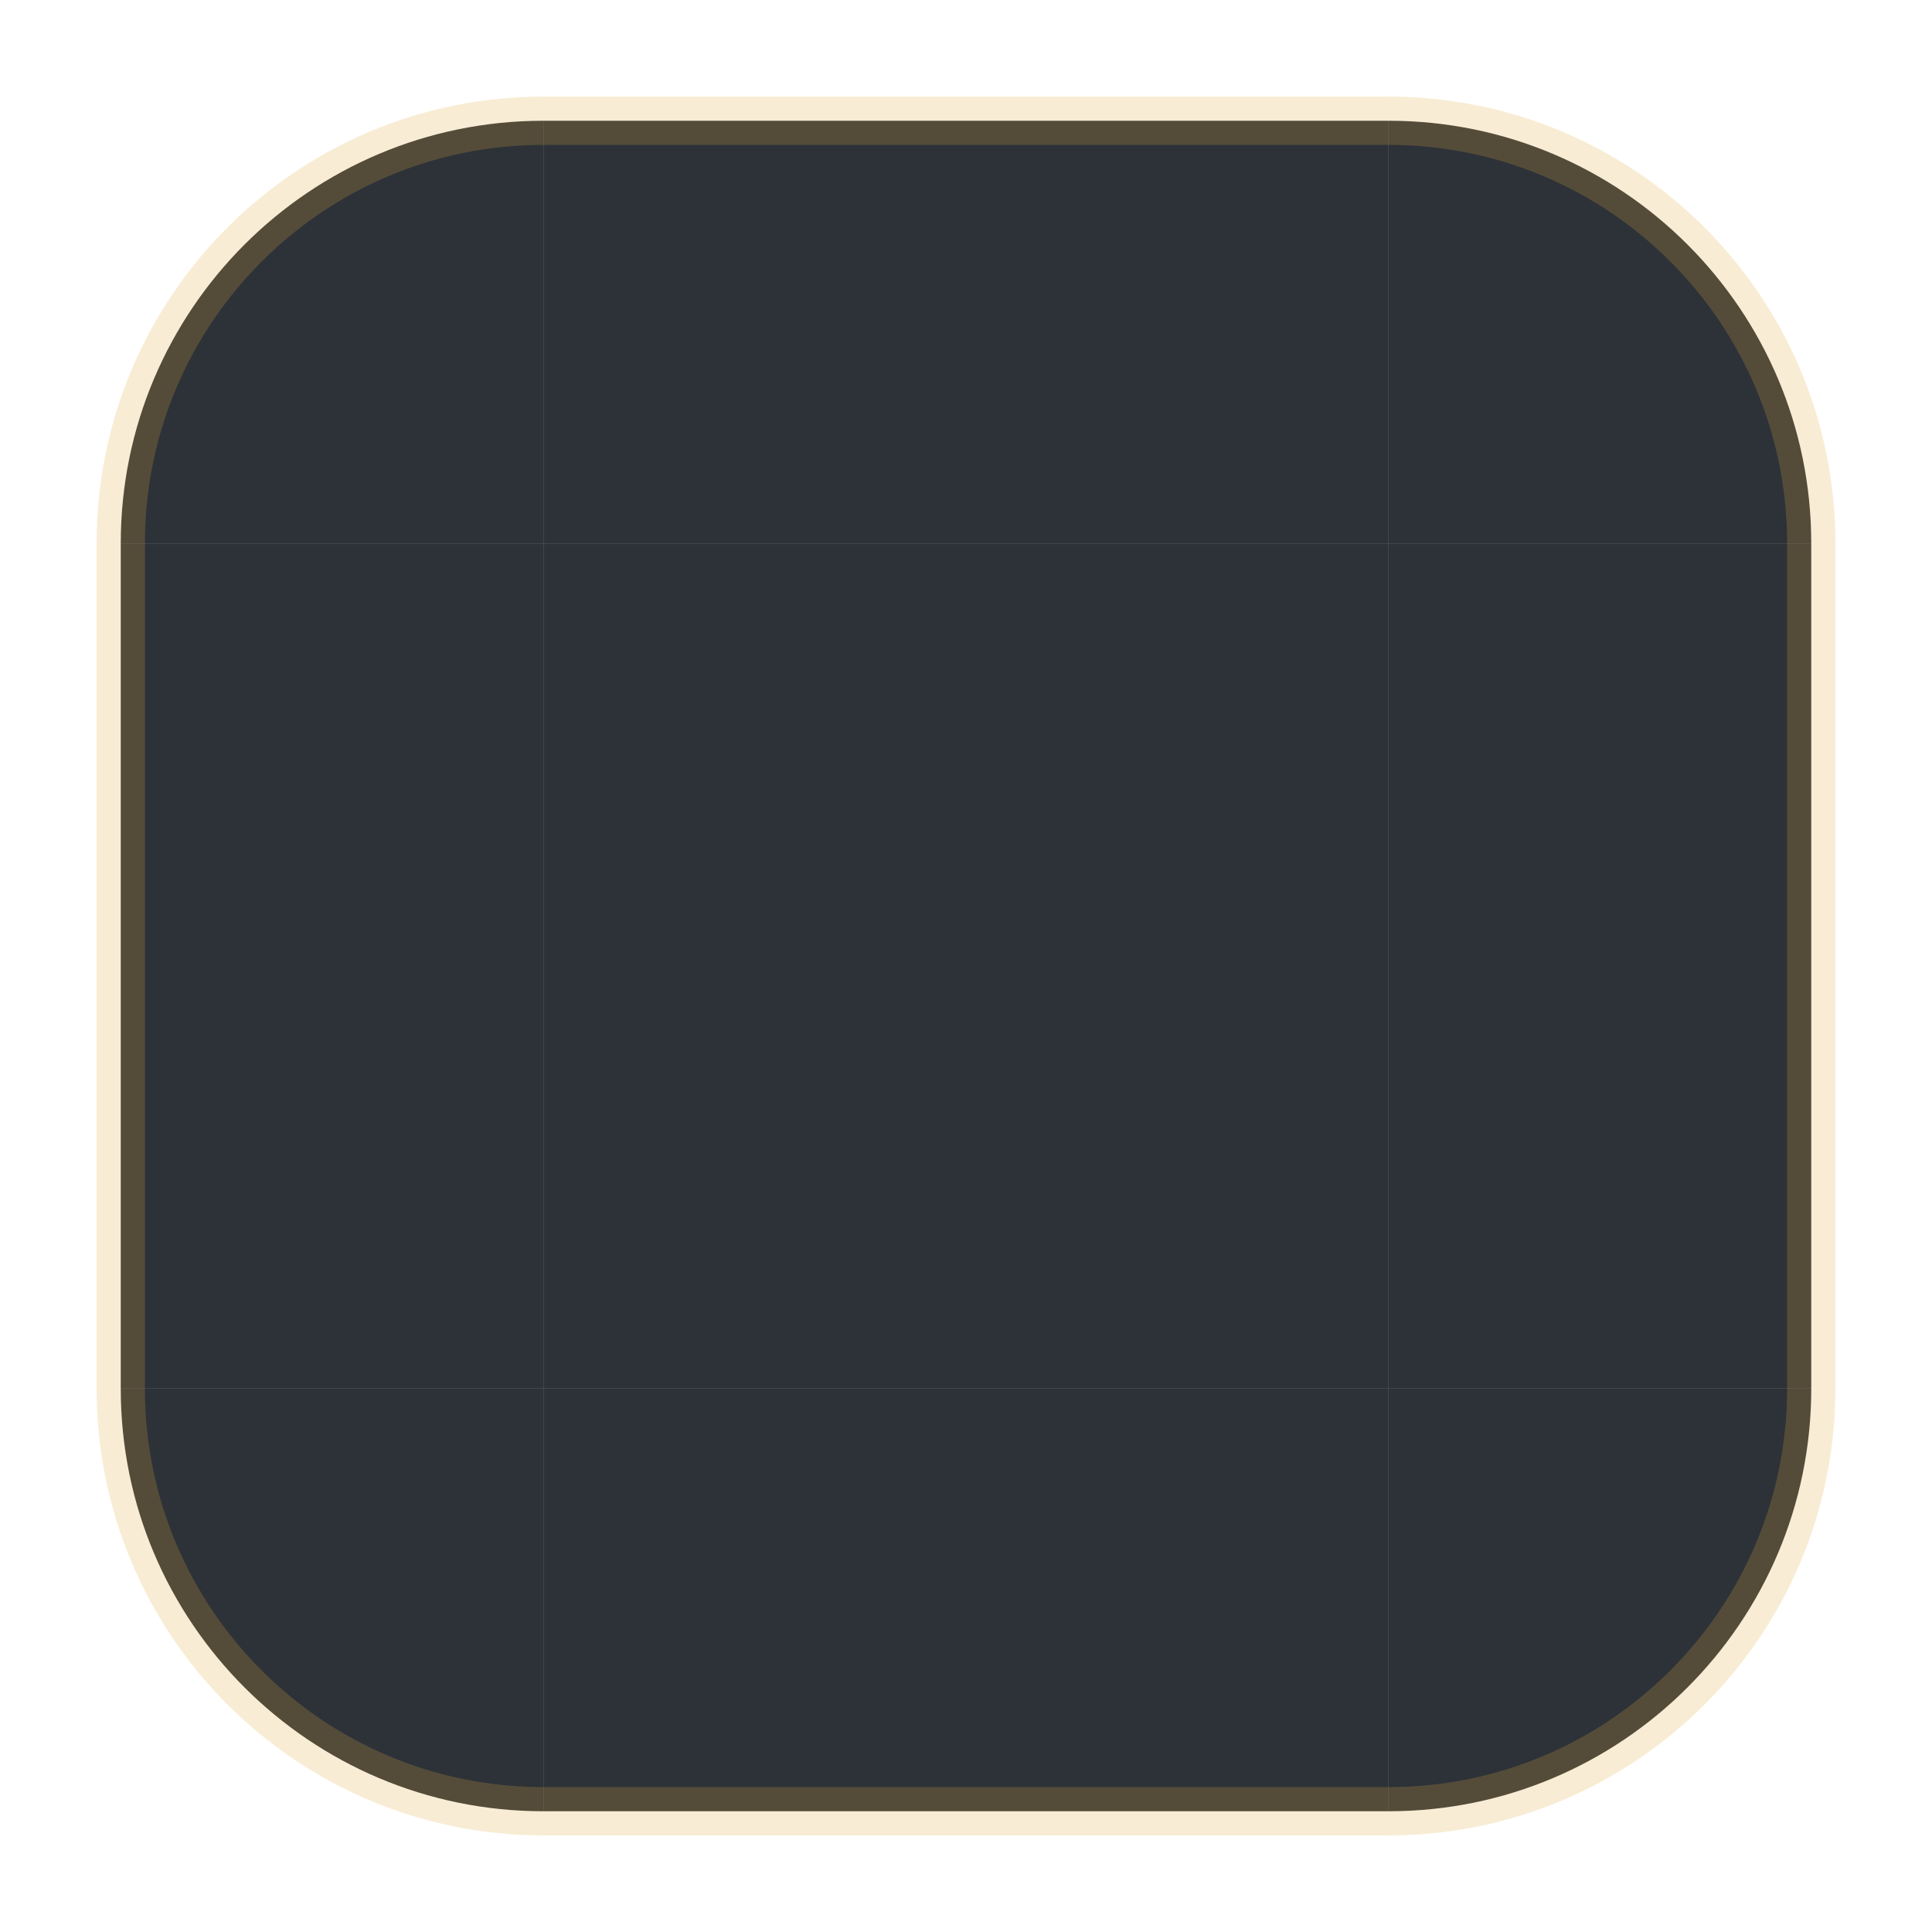
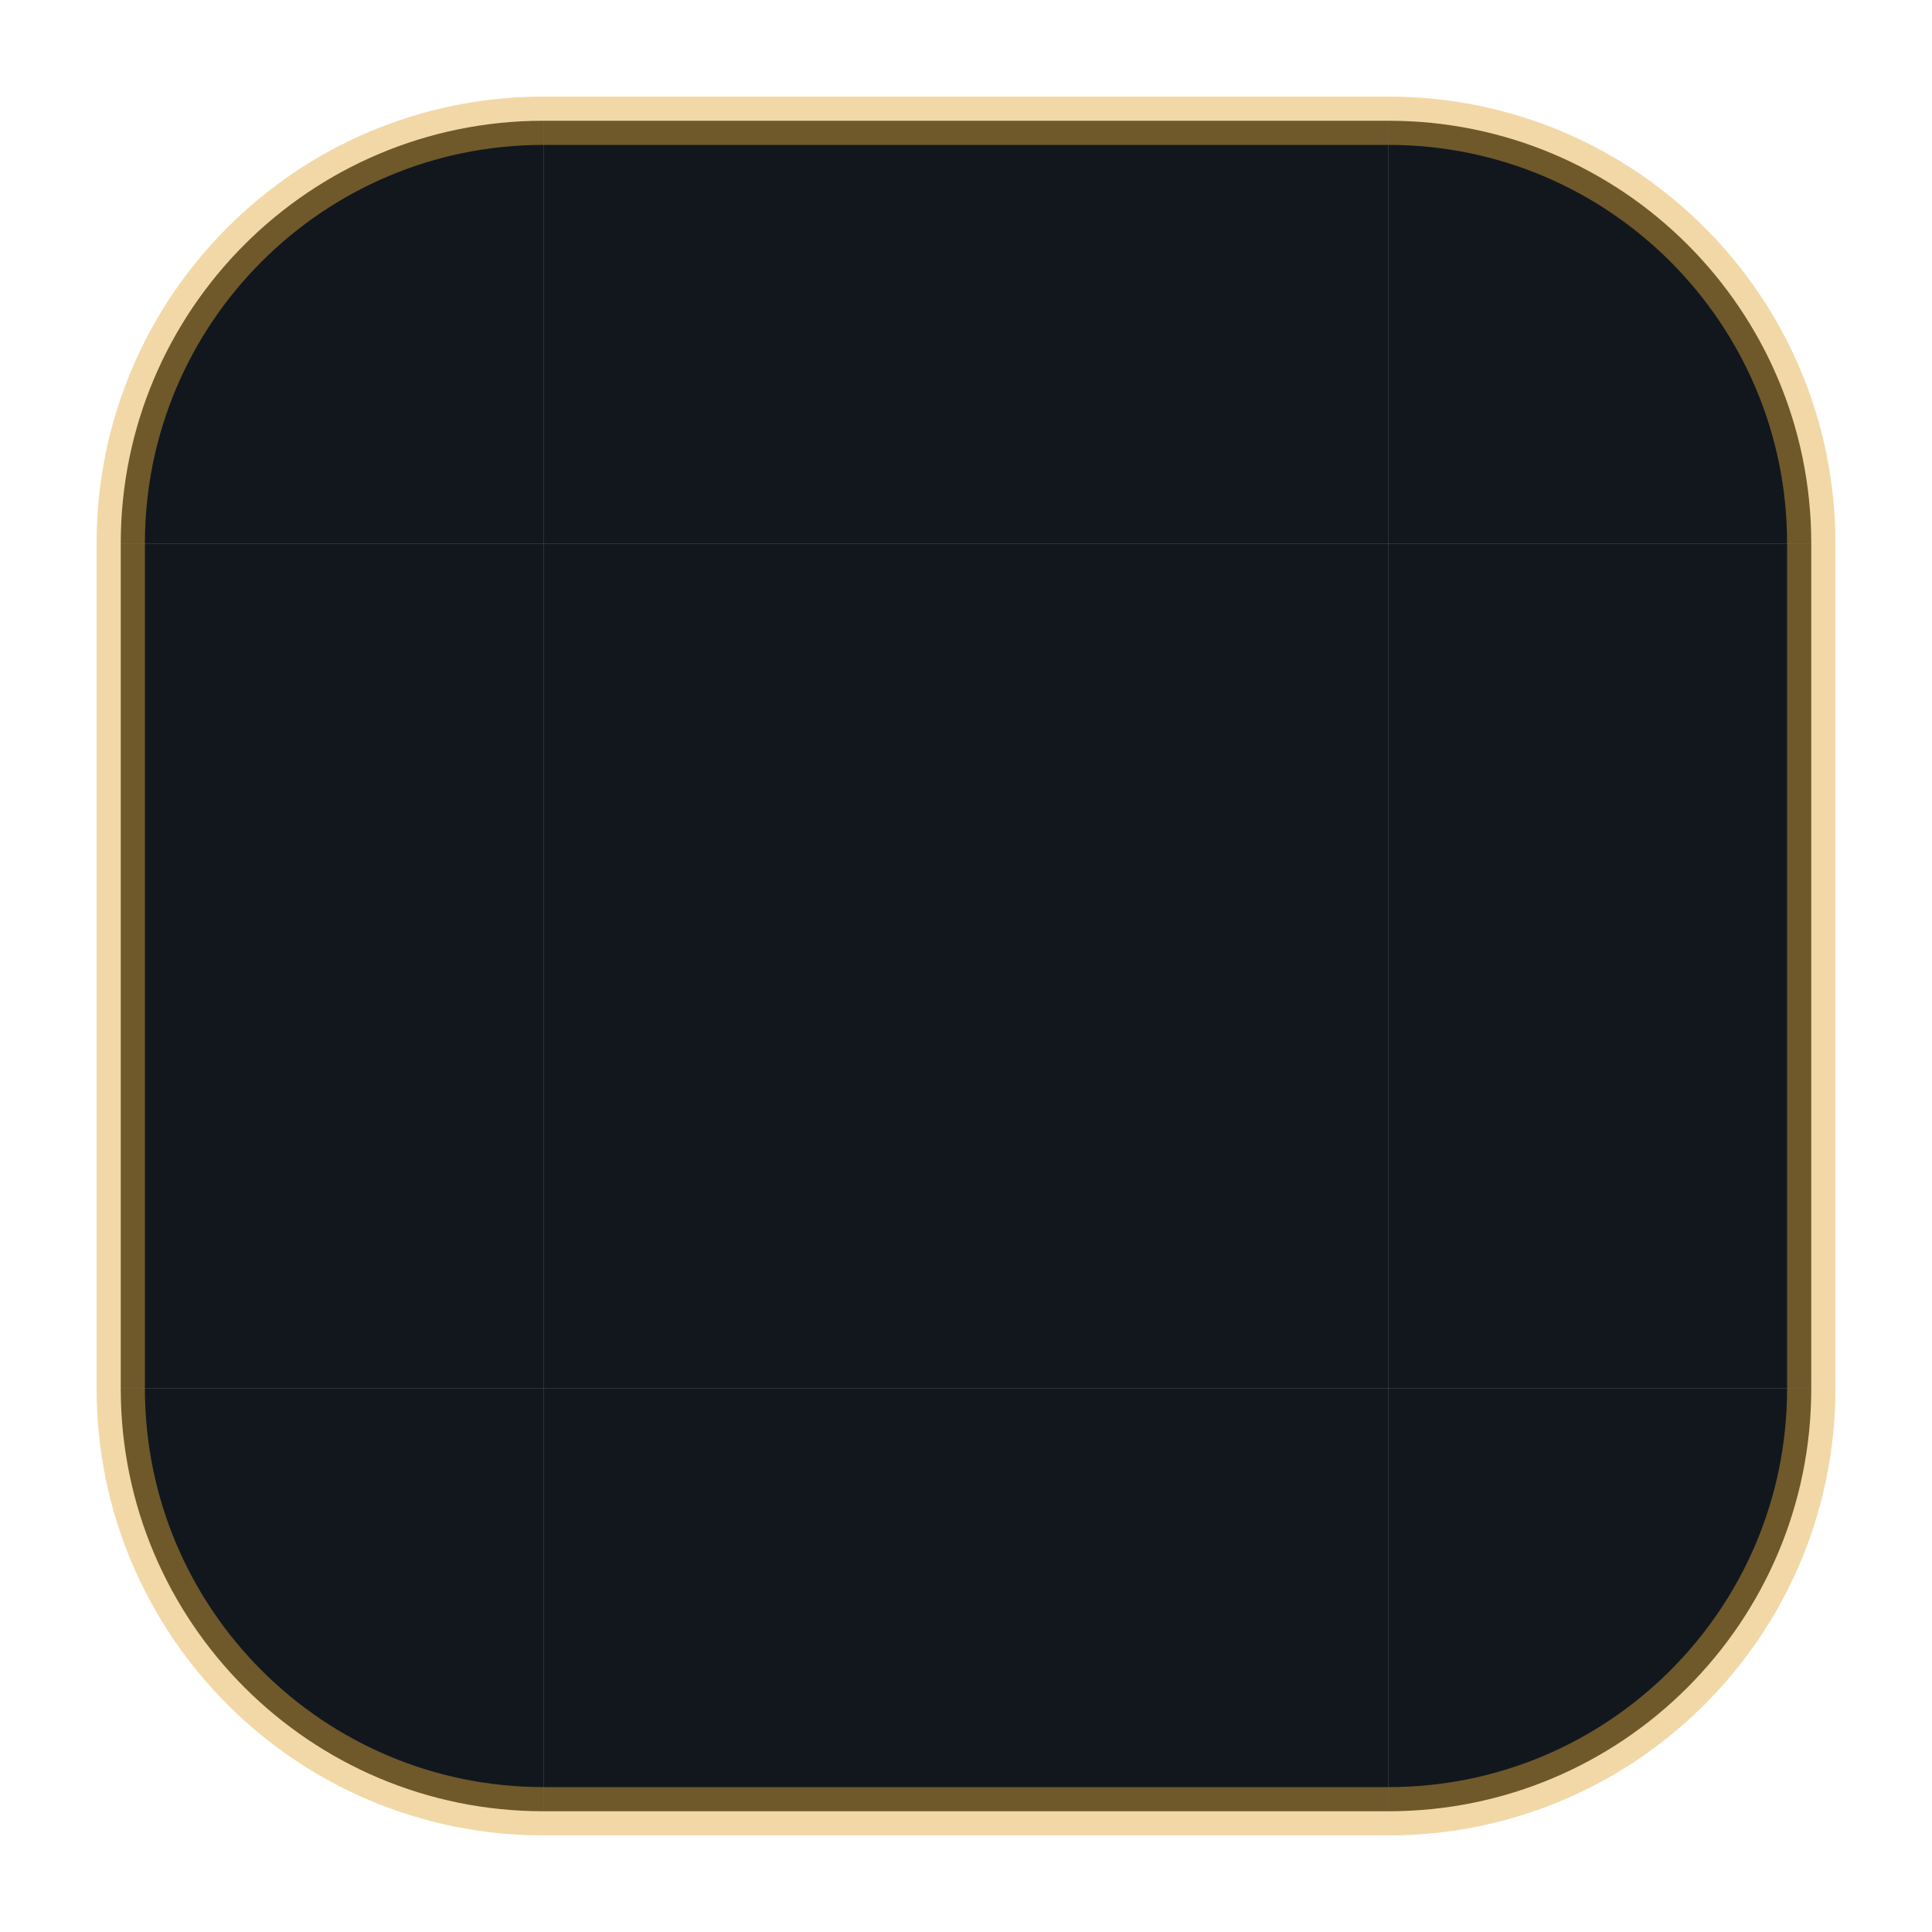
<svg xmlns="http://www.w3.org/2000/svg" width="64" height="64" viewBox="0 0 64 64">
  <defs>
    <clipPath id="clip-topleft">
      <rect x="0" y="0" width="18" height="18" />
    </clipPath>
    <clipPath id="clip-top">
      <rect x="18" y="0" width="28" height="18" />
    </clipPath>
    <clipPath id="clip-topright">
      <rect x="46" y="0" width="18" height="18" />
    </clipPath>
    <clipPath id="clip-left">
      <rect x="0" y="18" width="18" height="28" />
    </clipPath>
    <clipPath id="clip-center">
      <rect x="18" y="18" width="28" height="28" />
    </clipPath>
    <clipPath id="clip-right">
      <rect x="46" y="18" width="18" height="28" />
    </clipPath>
    <clipPath id="clip-bottomleft">
      <rect x="0" y="46" width="18" height="18" />
    </clipPath>
    <clipPath id="clip-bottom">
      <rect x="18" y="46" width="28" height="18" />
    </clipPath>
    <clipPath id="clip-bottomright">
      <rect x="46" y="46" width="18" height="18" />
    </clipPath>
-     <path id="bar" d="M18,4 L46,4 A14,14 0 0 1 60,18 L60,46 A14,14 0 0 1 46,60 L18,60 A14,14 0 0 1 4,46 L4,18 A14,14 0 0 1 18,4 Z" fill="#12171E" fill-opacity="0.88" />
-     <path id="rim" d="M18,4 L46,4 A14,14 0 0 1 60,18 L60,46 A14,14 0 0 1 46,60 L18,60 A14,14 0 0 1 4,46 L4,18 A14,14 0 0 1 18,4 Z" fill="none" stroke="#E0A93B" stroke-opacity="0.22" stroke-width="1.6" />
+     <path id="bar" d="M18,4 L46,4 A14,14 0 0 1 60,18 L60,46 A14,14 0 0 1 46,60 L18,60 A14,14 0 0 1 4,46 L4,18 A14,14 0 0 1 18,4 Z" fill="#12171E" fill-opacity="1" />
+     <path id="rim" d="M18,4 L46,4 A14,14 0 0 1 60,18 L60,46 A14,14 0 0 1 46,60 L18,60 A14,14 0 0 1 4,46 L4,18 A14,14 0 0 1 18,4 Z" fill="none" stroke="#E0A93B" stroke-opacity="0.45" stroke-width="1.6" />
  </defs>
  <rect id="hint-left-margin" x="0" y="18" width="18" height="28" fill="none" />
  <rect id="hint-right-margin" x="46" y="18" width="18" height="28" fill="none" />
  <rect id="hint-top-margin" x="18" y="0" width="28" height="18" fill="none" />
  <rect id="hint-bottom-margin" x="18" y="46" width="28" height="18" fill="none" />
  <rect id="hint-left-inset" x="0" y="18" width="4" height="28" fill="none" />
  <rect id="hint-right-inset" x="60" y="18" width="4" height="28" fill="none" />
  <rect id="hint-top-inset" x="18" y="0" width="28" height="4" fill="none" />
  <rect id="hint-bottom-inset" x="18" y="60" width="28" height="4" fill="none" />
  <g id="topleft" clip-path="url(#clip-topleft)">
    <use href="#bar" />
    <use href="#rim" />
  </g>
  <g id="top" clip-path="url(#clip-top)">
    <use href="#bar" />
    <use href="#rim" />
  </g>
  <g id="topright" clip-path="url(#clip-topright)">
    <use href="#bar" />
    <use href="#rim" />
  </g>
  <g id="left" clip-path="url(#clip-left)">
    <use href="#bar" />
    <use href="#rim" />
  </g>
  <g id="center" clip-path="url(#clip-center)">
    <use href="#bar" />
    <use href="#rim" />
  </g>
  <g id="right" clip-path="url(#clip-right)">
    <use href="#bar" />
    <use href="#rim" />
  </g>
  <g id="bottomleft" clip-path="url(#clip-bottomleft)">
    <use href="#bar" />
    <use href="#rim" />
  </g>
  <g id="bottom" clip-path="url(#clip-bottom)">
    <use href="#bar" />
    <use href="#rim" />
  </g>
  <g id="bottomright" clip-path="url(#clip-bottomright)">
    <use href="#bar" />
    <use href="#rim" />
  </g>
</svg>
